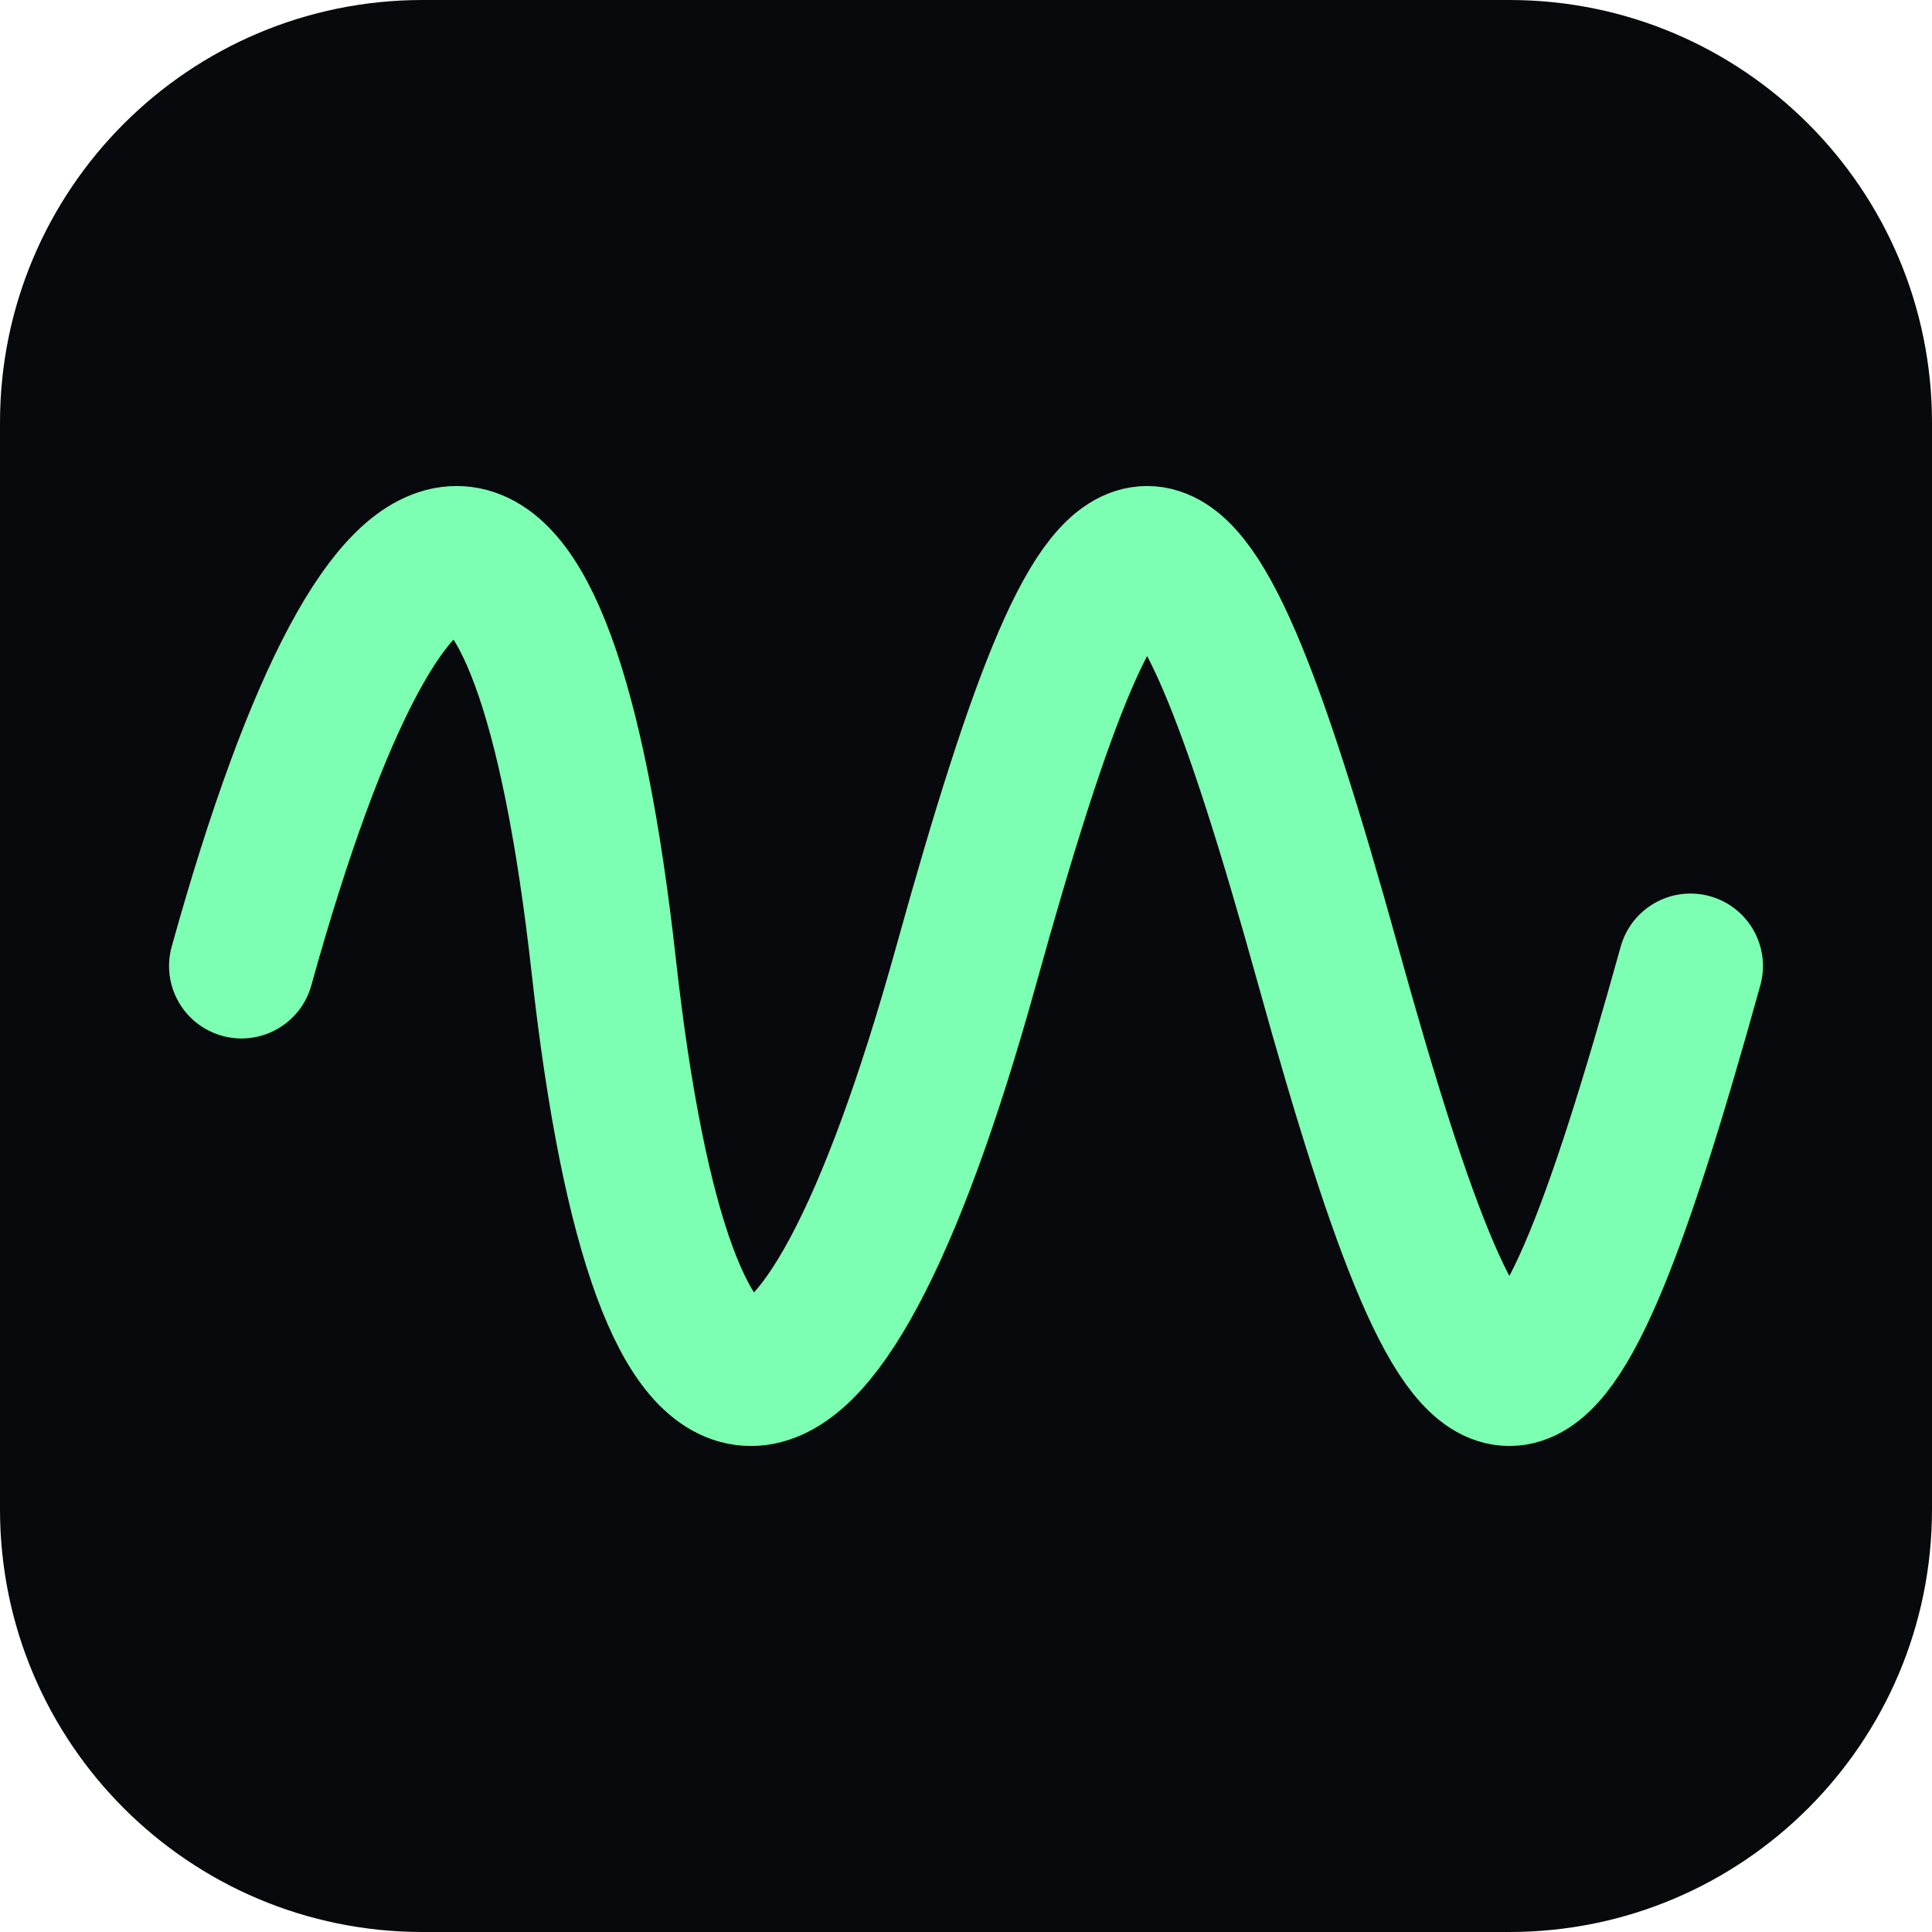
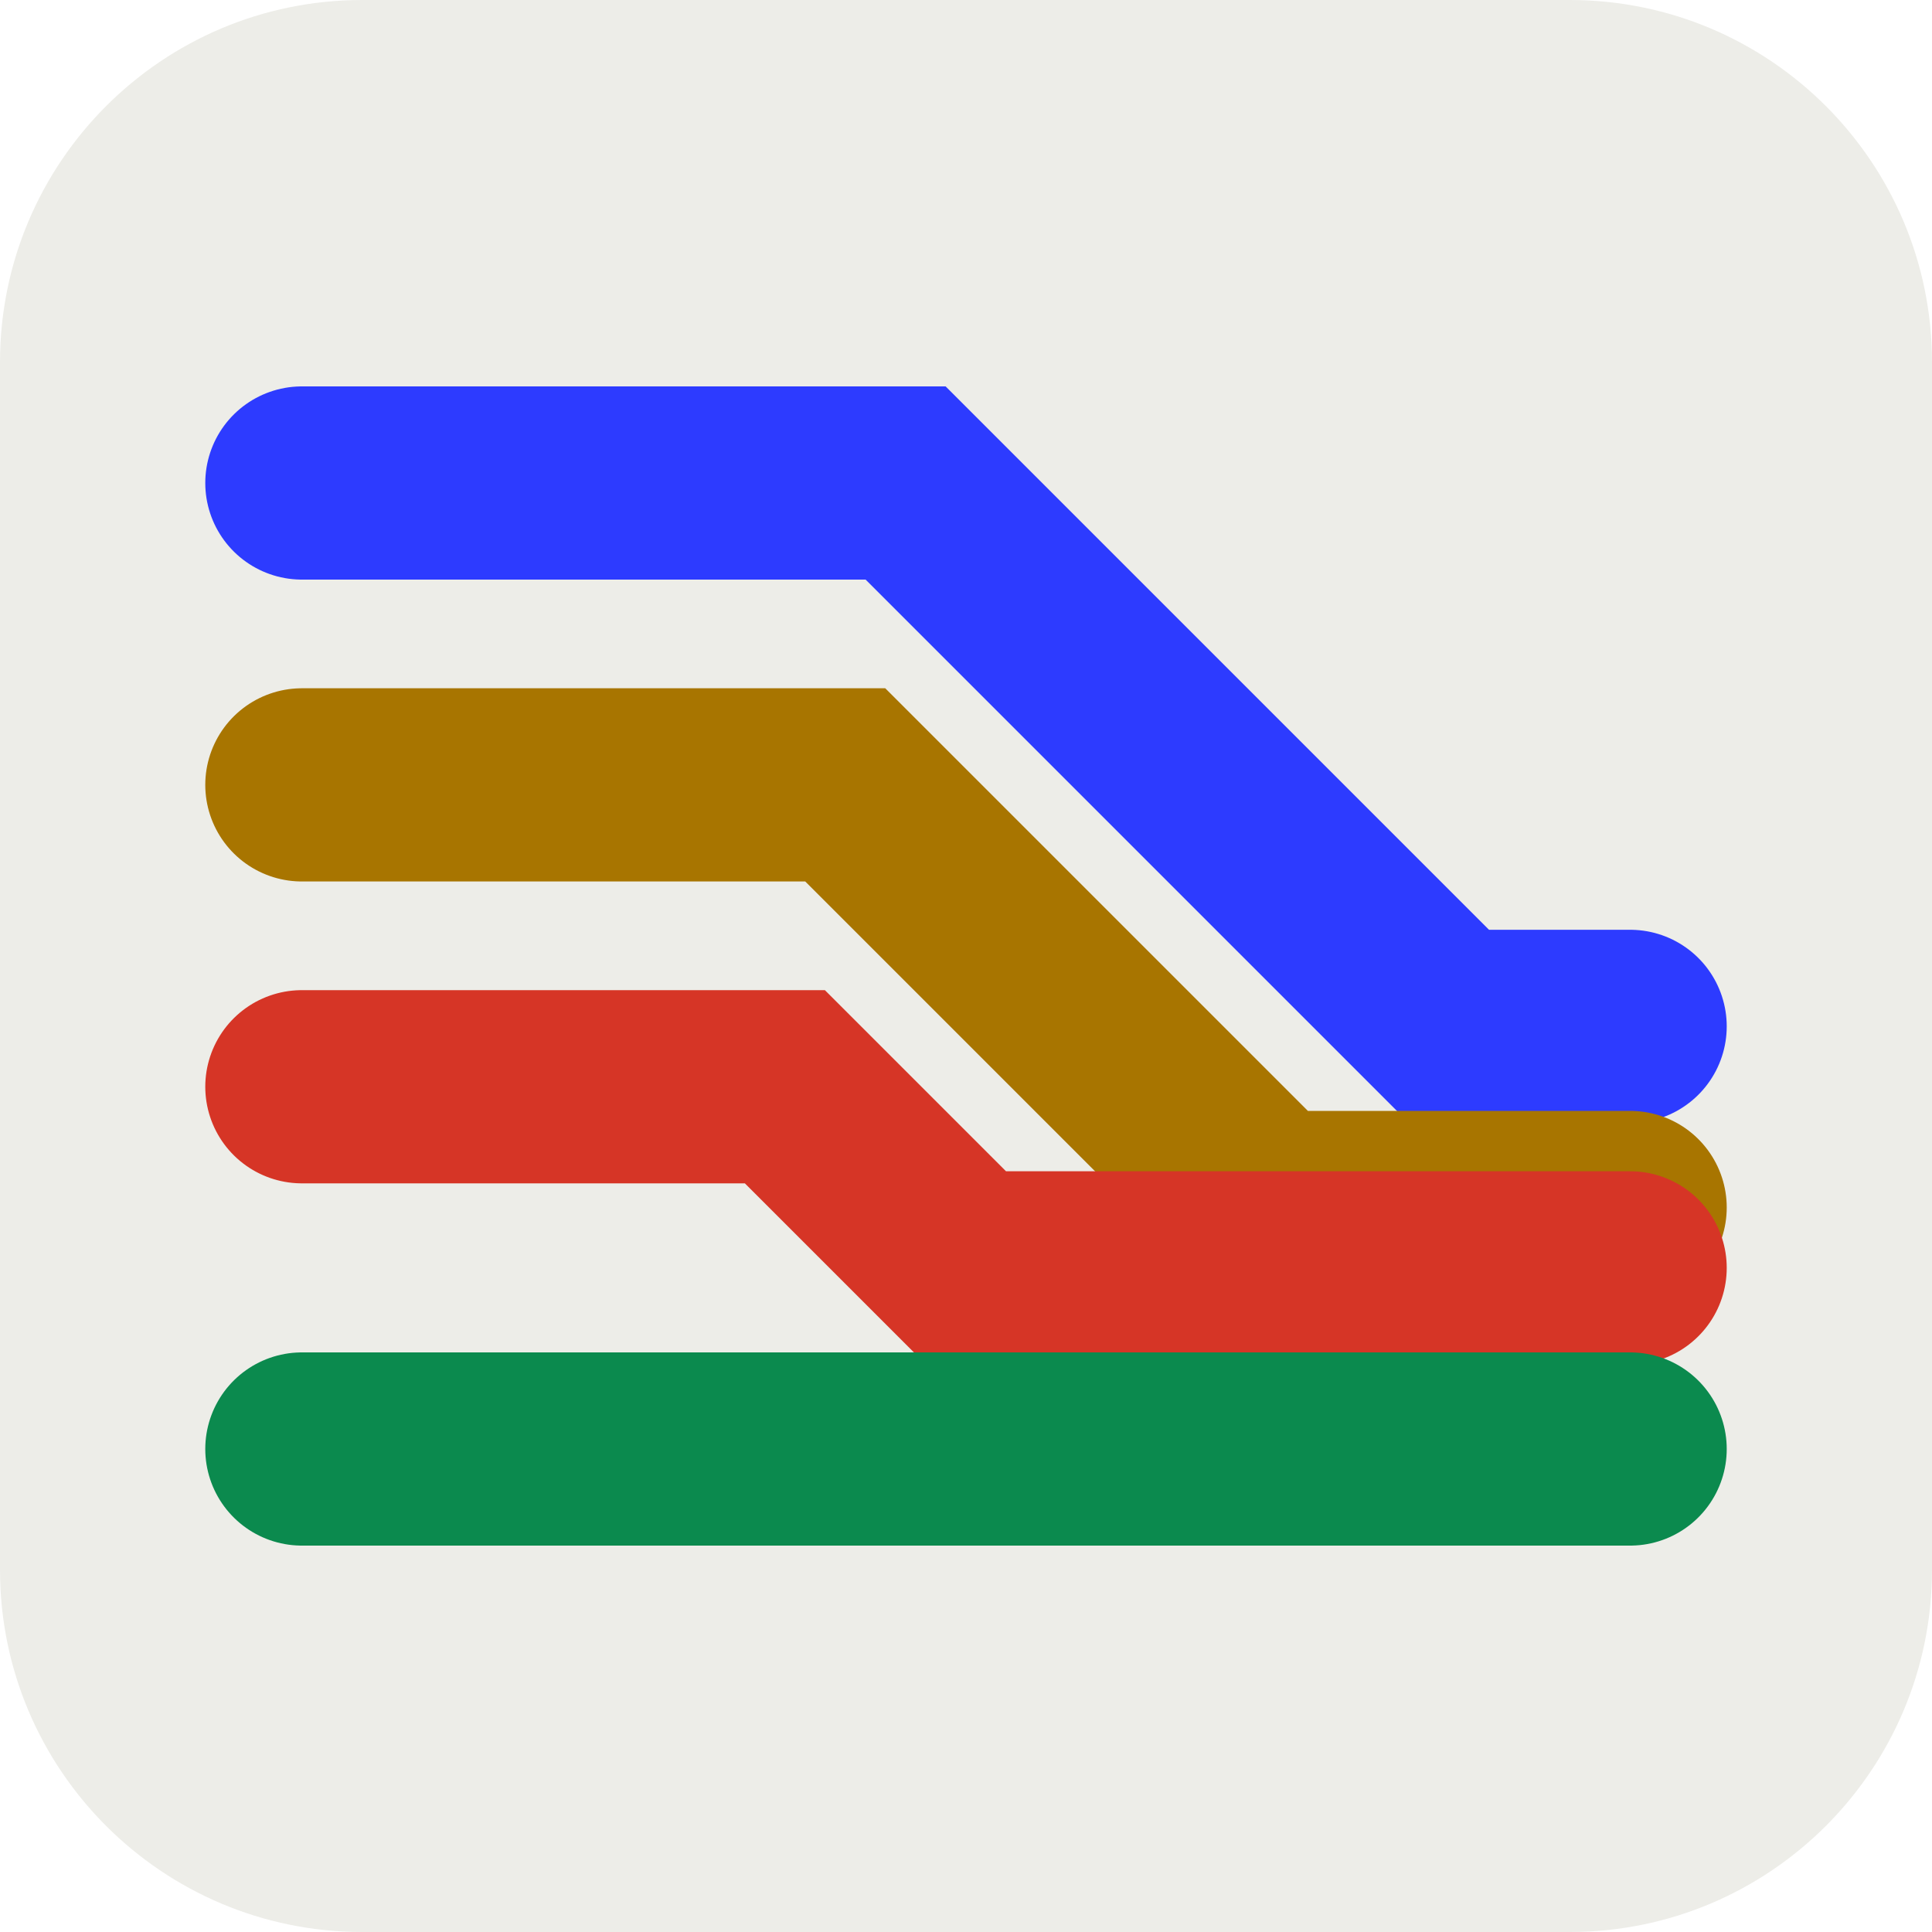
<svg xmlns="http://www.w3.org/2000/svg" viewBox="0 0 32 32">
-   <rect width="32" height="32" rx="7" fill="#07090d" />
-   <path d="M4 16c2.5-9 5-9 6 0s3.5 9 6 0 3.5-9 6 0 3.5 9 6 0" fill="none" stroke="#7cffb2" stroke-width="2.4" stroke-linecap="round" />
+   <rect width="32" height="32" rx="6" fill="#EDEDE8" />
+   <path d="M5 8H15L24 17H27" stroke="#2D3BFF" stroke-width="3.2" fill="none" stroke-linecap="round" />
+   <path d="M5 13H14L21 20H27" stroke="#A87500" stroke-width="3.2" fill="none" stroke-linecap="round" />
+   <path d="M5 18H13L16 21H27" stroke="#D63526" stroke-width="3.2" fill="none" stroke-linecap="round" />
+   <path d="M5 24H27" stroke="#0B8A4E" stroke-width="3.2" fill="none" stroke-linecap="round" />
</svg>
